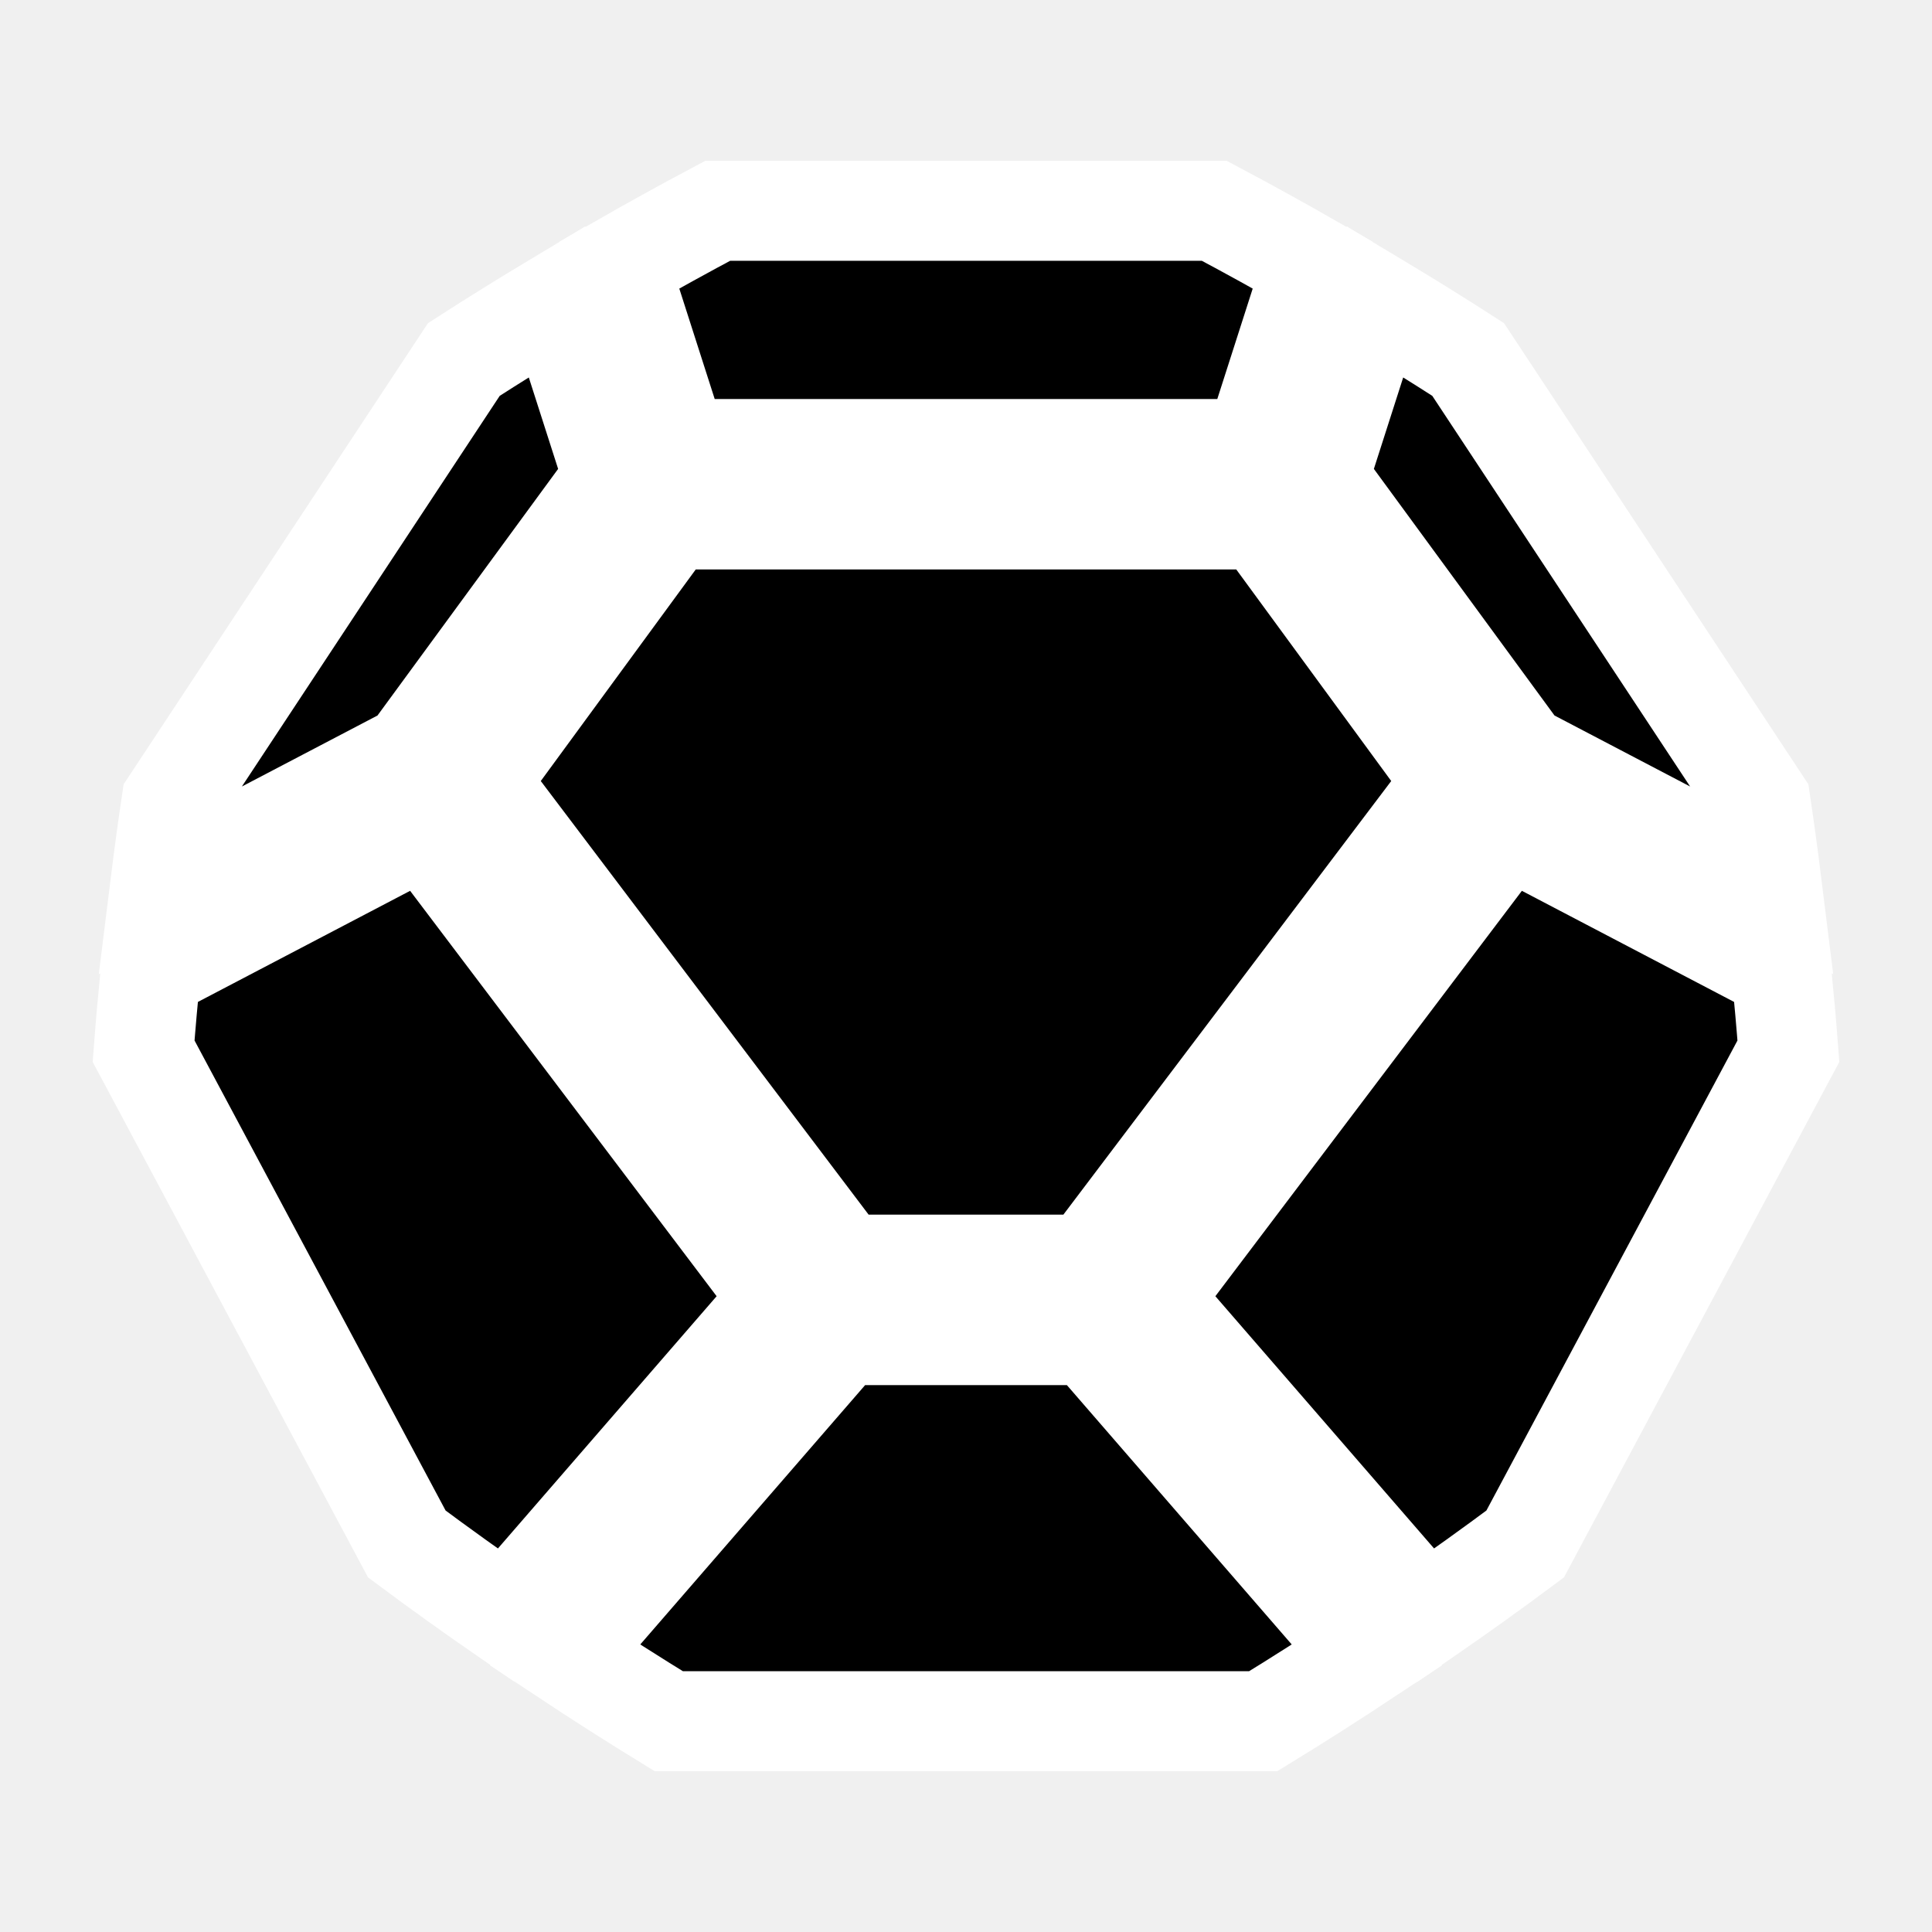
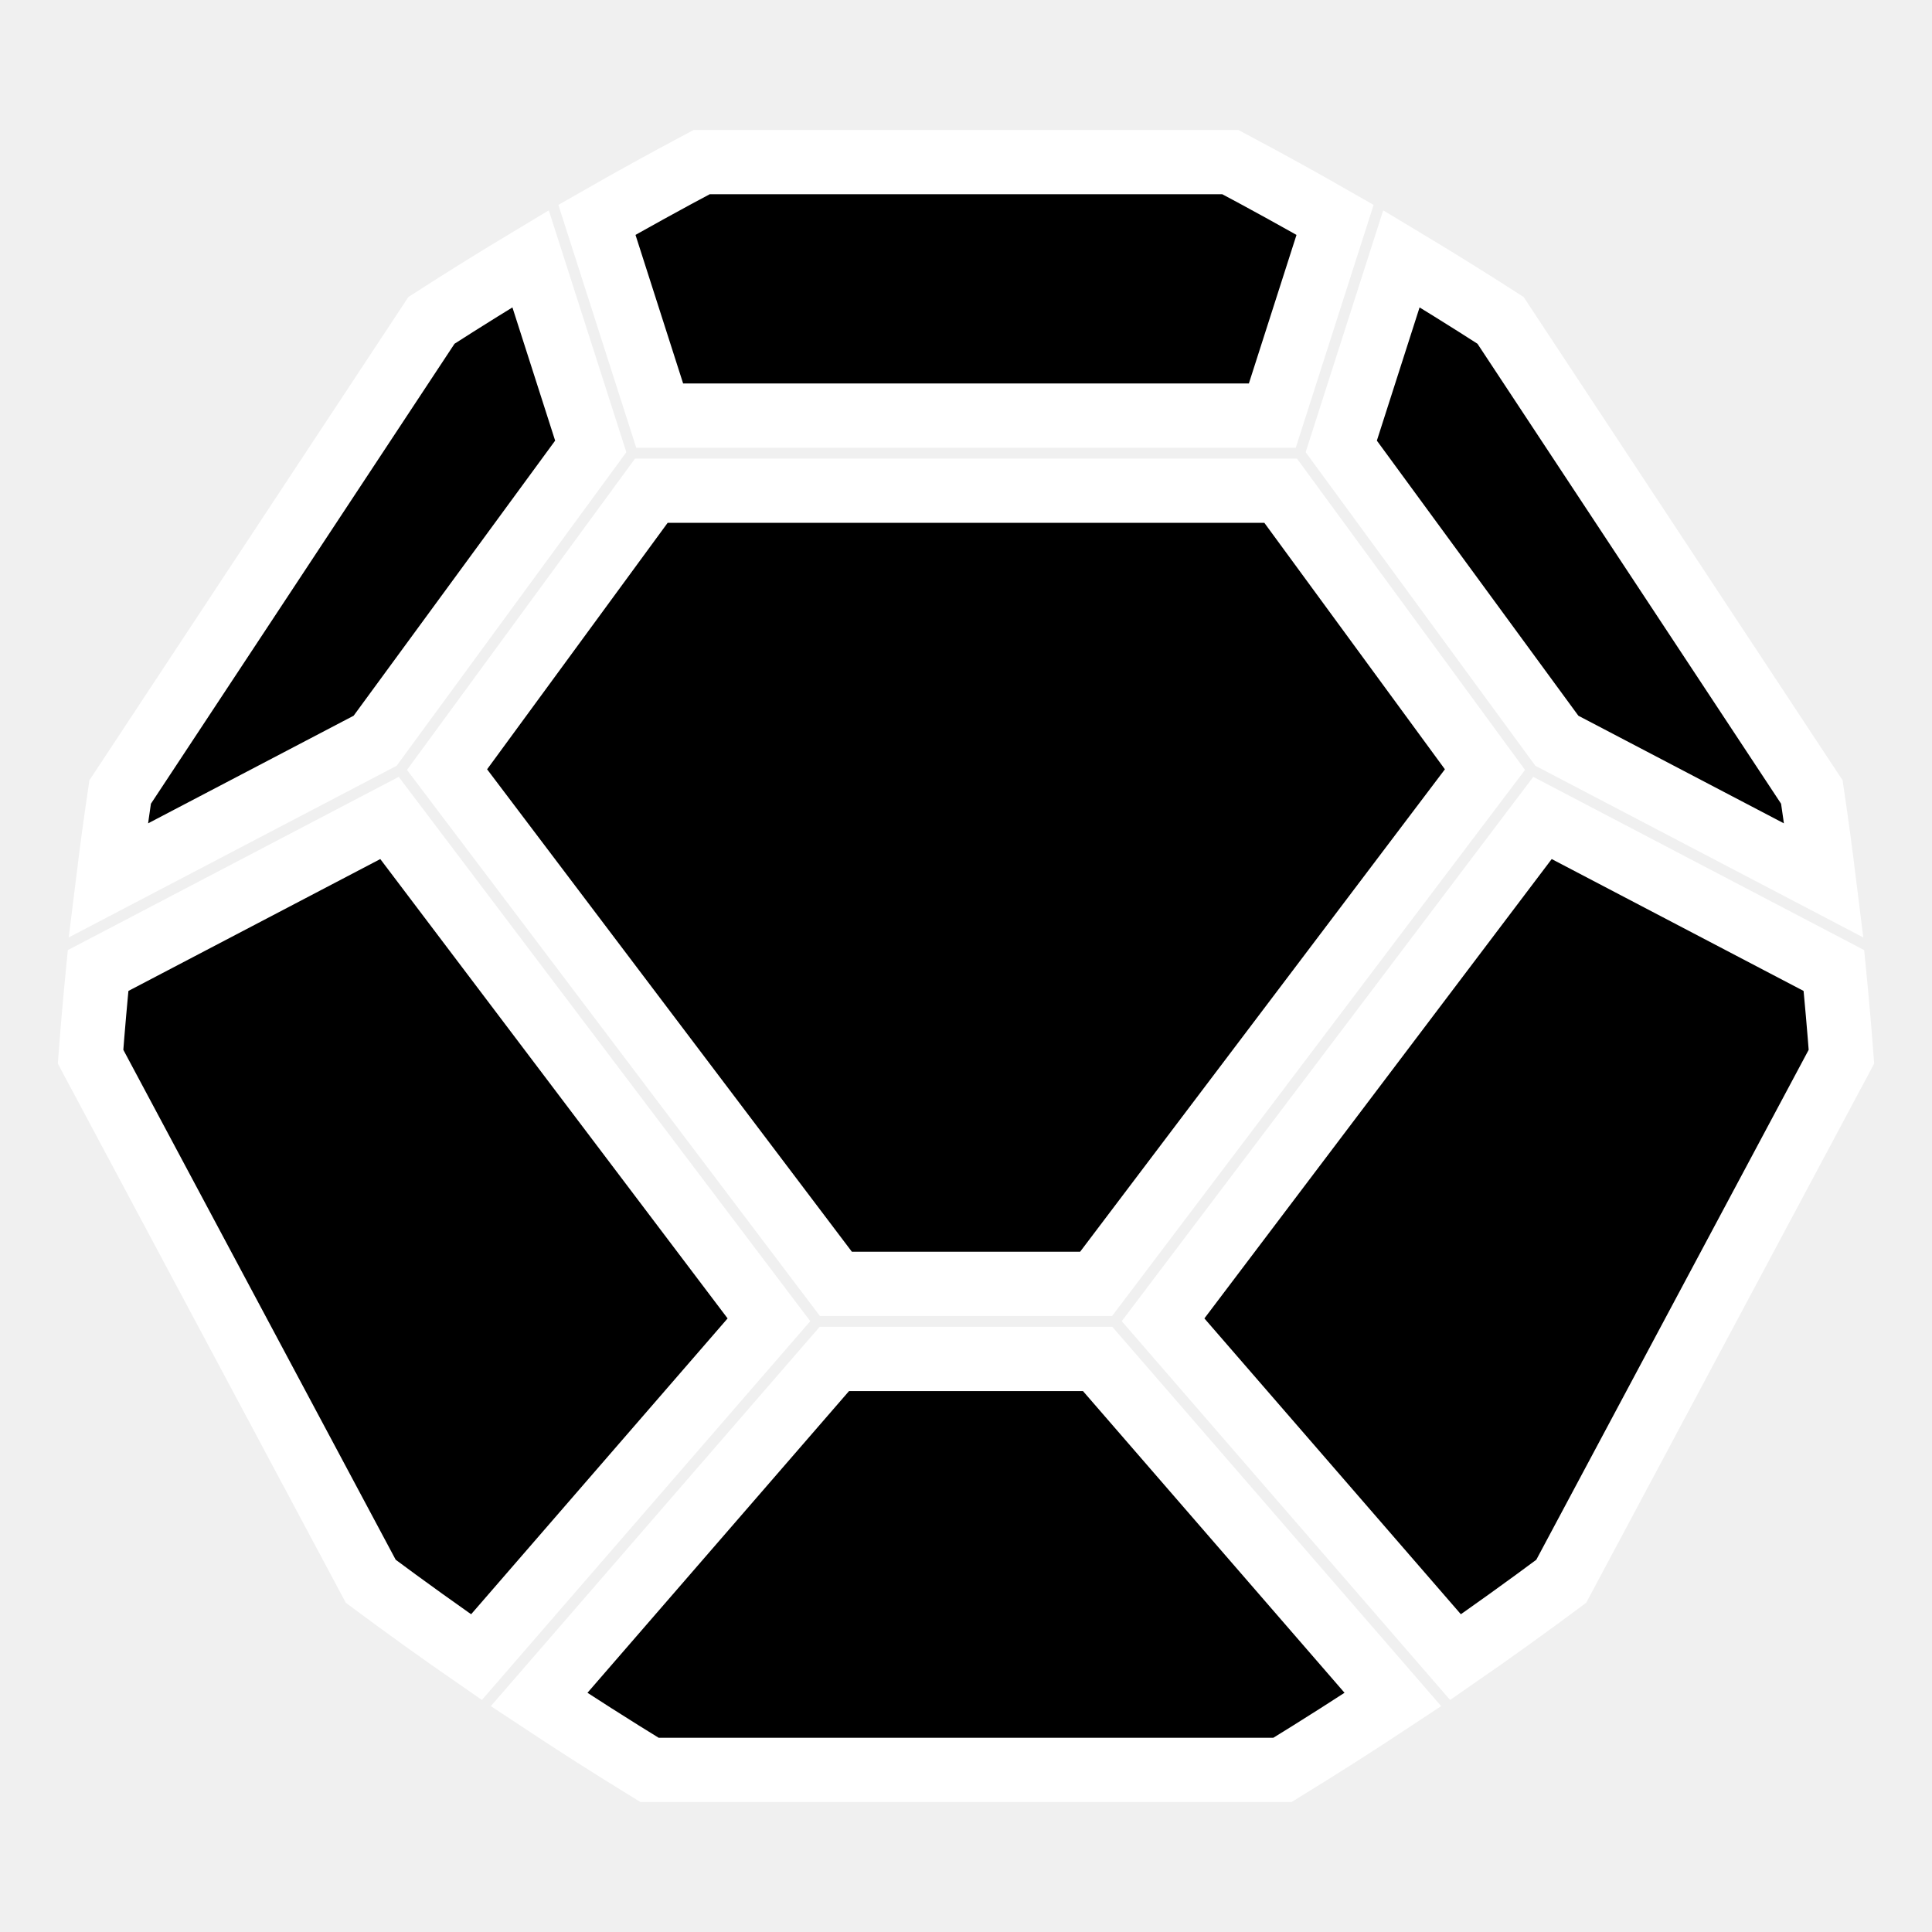
<svg xmlns="http://www.w3.org/2000/svg" width="64" height="64" viewBox="0 0 64 64">
  <g id="text8041-9-0">
-     <path id="path1065" fill="#000000" stroke="#ffffff" stroke-width="3.31" stroke-linecap="round" d="M 58.322 26.587 L 48.634 11.908 C 47.616 11.253 46.588 10.615 45.55 9.992 L 43.678 15.831 L 50.387 24.99 L 58.696 29.34 C 58.582 28.421 58.458 27.503 58.322 26.587 Z" />
-     <path id="path1073" fill="#000000" stroke="#ffffff" stroke-width="3.31" stroke-linecap="round" d="M 41.532 14.873 L 43.485 8.781 C 42.408 8.165 41.322 7.565 40.227 6.984 L 23.773 6.984 C 22.678 7.565 21.592 8.165 20.515 8.781 L 22.468 14.873 Z" />
-     <path id="path1087" fill="#000000" stroke="#ffffff" stroke-width="3.31" stroke-linecap="round" d="M 18.45 9.992 C 17.412 10.615 16.384 11.253 15.366 11.908 L 5.678 26.587 C 5.542 27.503 5.418 28.421 5.304 29.34 L 13.613 24.99 L 20.322 15.831 Z" />
-     <path id="path1089" fill="#000000" stroke="#ffffff" stroke-width="3.31" stroke-linecap="round" d="M 27.951 41.892 L 36.049 41.892 L 48.149 25.888 L 41.792 17.209 L 22.208 17.209 L 15.851 25.888 Z" />
-     <path id="path1093" fill="#000000" stroke="#ffffff" stroke-width="3.31" stroke-linecap="round" d="M 59.243 34.822 C 59.175 33.927 59.096 33.034 59.008 32.141 L 49.94 27.393 L 38.132 43.01 L 47.233 53.507 C 48.343 52.74 49.44 51.953 50.523 51.147 Z" />
-     <path id="path1097" fill="#000000" stroke="#ffffff" stroke-width="3.31" stroke-linecap="round" d="M 45.285 54.826 L 36.097 44.228 L 27.903 44.228 L 18.715 54.826 C 19.848 55.576 20.994 56.306 22.152 57.016 L 41.848 57.016 C 43.006 56.306 44.152 55.576 45.285 54.826 Z" />
-     <path id="path1099" fill="#000000" stroke="#ffffff" stroke-width="3.31" stroke-linecap="round" d="M 14.06 27.393 L 4.992 32.141 C 4.904 33.034 4.825 33.927 4.757 34.822 L 13.477 51.147 C 14.56 51.953 15.657 52.74 16.767 53.507 L 25.868 43.01 Z" />
+     <path id="path1065" fill="#000000" stroke="#ffffff" stroke-width="2.129" stroke-linecap="round" d="M 60.02 26.237 L 49.707 10.612 C 48.623 9.915 47.529 9.235 46.424 8.572 L 44.431 14.788 L 51.573 24.538 L 60.418 29.169 C 60.297 28.19 60.164 27.213 60.02 26.237 Z" />
+     <path id="path1073" fill="#000000" stroke="#ffffff" stroke-width="2.129" stroke-linecap="round" d="M 42.147 13.768 L 44.226 7.283 C 43.08 6.627 41.923 5.989 40.757 5.37 L 23.243 5.37 C 22.077 5.989 20.92 6.627 19.774 7.283 L 21.853 13.768 Z" />
+     <path id="path1087" fill="#000000" stroke="#ffffff" stroke-width="2.129" stroke-linecap="round" d="M 17.576 8.572 C 16.471 9.235 15.377 9.915 14.293 10.612 L 3.98 26.237 C 3.836 27.213 3.703 28.19 3.582 29.169 L 12.427 24.538 L 19.569 14.788 Z" />
+     <path id="path1089" fill="#000000" stroke="#ffffff" stroke-width="2.129" stroke-linecap="round" d="M 27.69 42.53 L 36.31 42.53 L 49.191 25.494 L 42.423 16.255 L 21.577 16.255 L 14.809 25.494 Z" />
+     <path id="path1093" fill="#000000" stroke="#ffffff" stroke-width="2.129" stroke-linecap="round" d="M 61 35.004 C 60.928 34.052 60.844 33.1 60.75 32.15 L 51.097 27.096 L 38.528 43.72 L 48.216 54.895 C 49.398 54.078 50.565 53.24 51.718 52.382 Z" />
+     <path id="path1097" fill="#000000" stroke="#ffffff" stroke-width="2.129" stroke-linecap="round" d="M 46.142 56.299 L 36.361 45.017 L 27.639 45.017 L 17.858 56.299 C 19.064 57.097 20.283 57.874 21.516 58.63 L 42.484 58.63 C 43.716 57.874 44.936 57.097 46.142 56.299 Z" />
+     <path id="path1099" fill="#000000" stroke="#ffffff" stroke-width="2.129" stroke-linecap="round" d="M 12.903 27.096 L 3.25 32.15 C 3.156 33.1 3.072 34.052 3 35.004 L 12.282 52.382 C 13.435 53.24 14.602 54.078 15.784 54.895 L 25.472 43.72 Z" />
  </g>
</svg>
